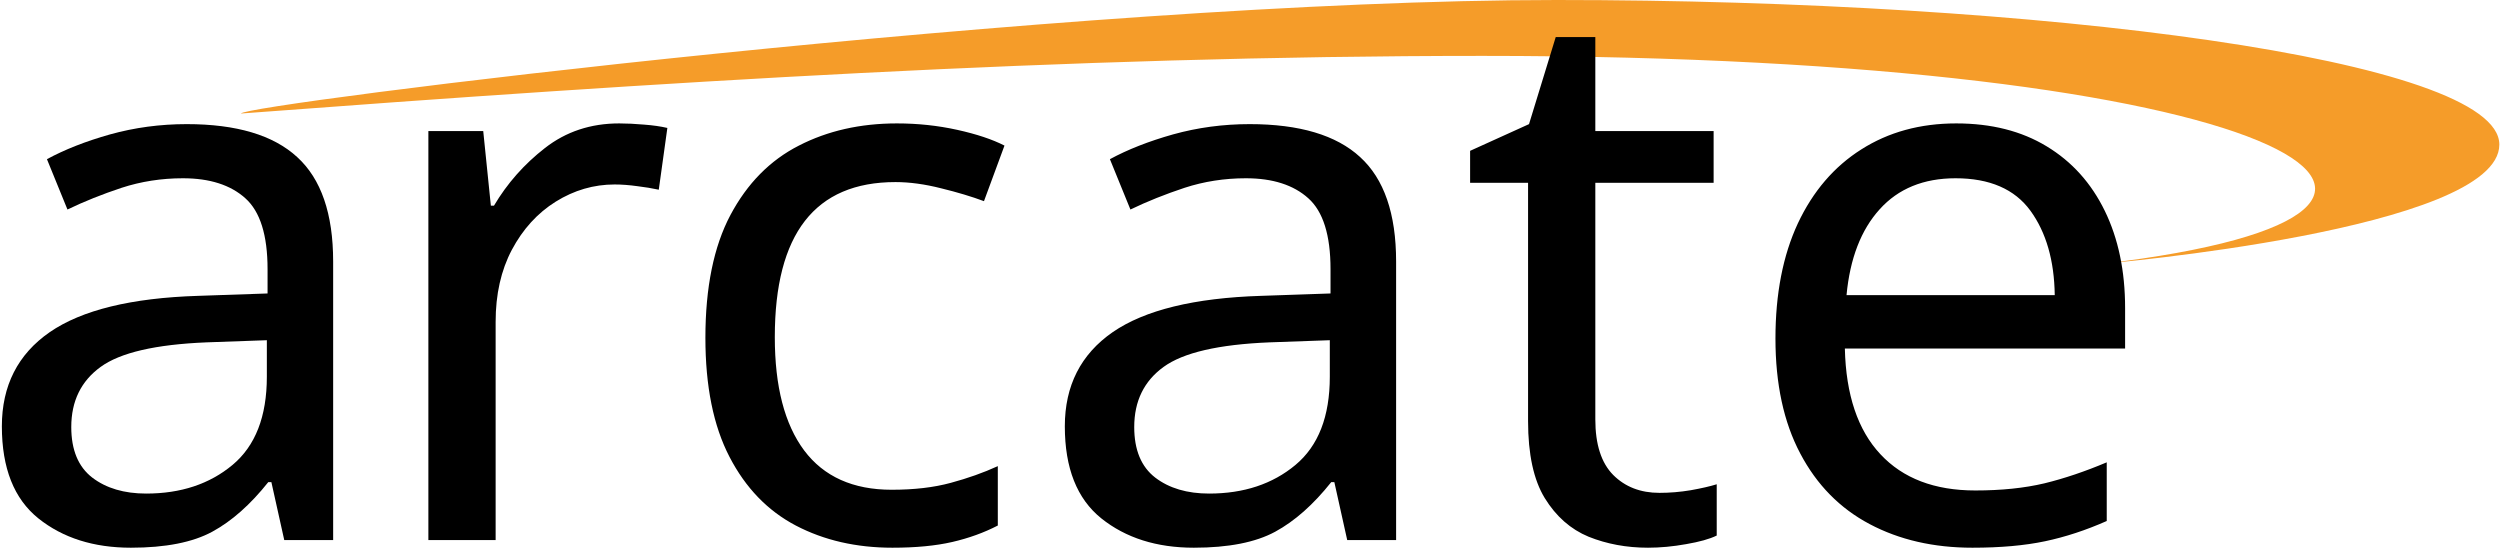
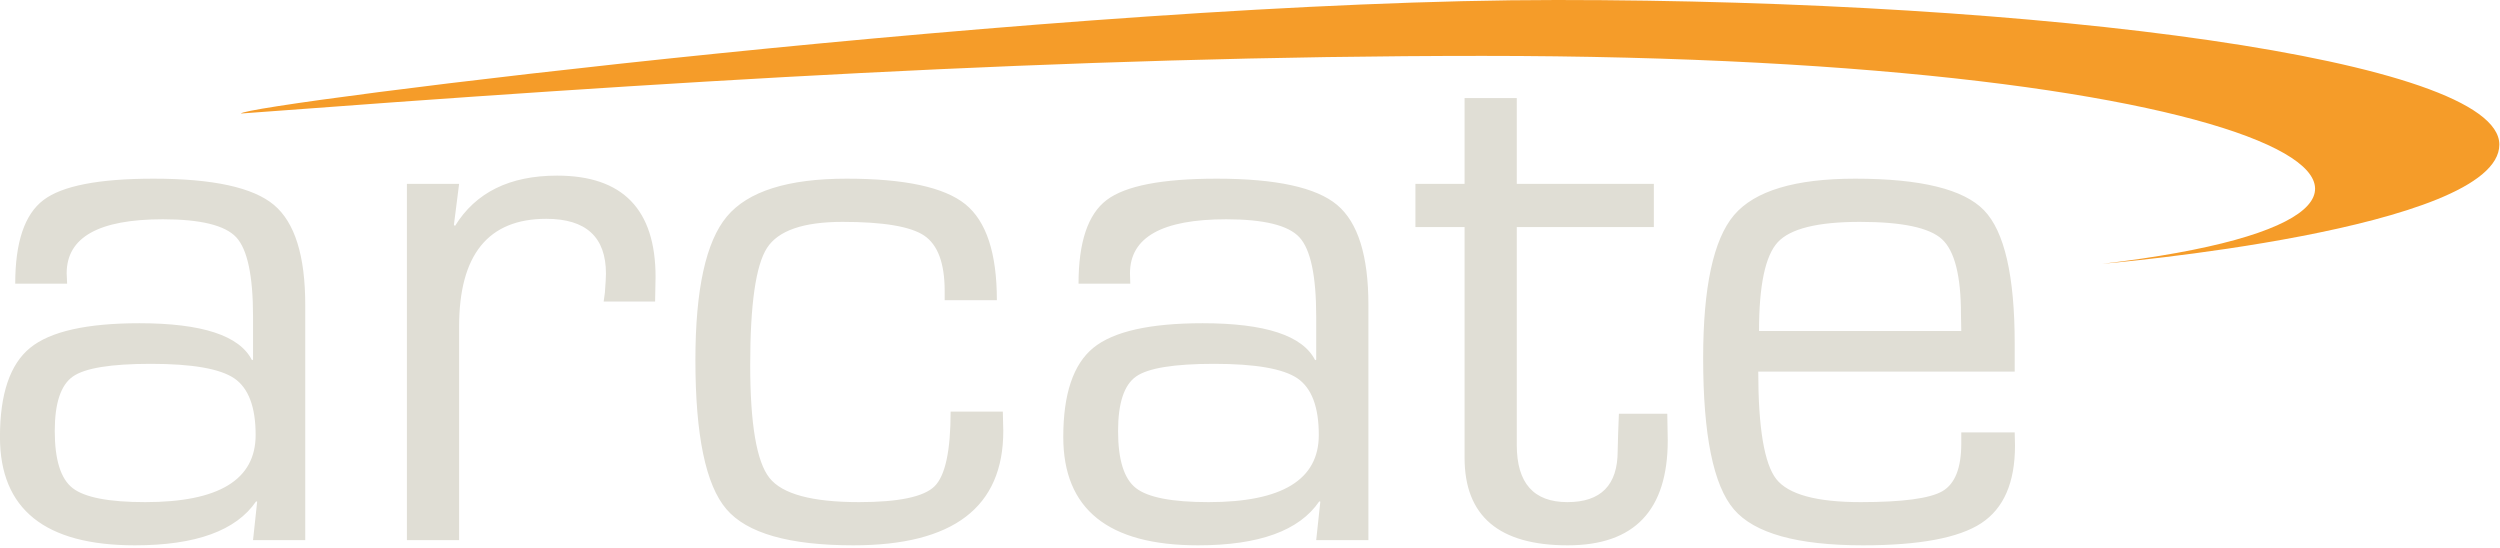
- <svg xmlns="http://www.w3.org/2000/svg" viewBox="0 0 1073 235" style="fill-rule:evenodd;clip-rule:evenodd;stroke-linejoin:round;stroke-miterlimit:2;">
+ <svg xmlns="http://www.w3.org/2000/svg" viewBox="0 0 1073 235">
  <g transform="matrix(1,0,0,1,-729.0948,-146.6553)">
    <g transform="matrix(0.576082,0,0,0.536194,757.5129,-259.9221)">
-       <path d="M130.254,849.13C130.254,842.209 749.94,758.266 1110.439,758.266C1470.937,758.266 1812.761,805.599 1812.761,874C1812.761,942.401 1517,969.436 1517,969.436C1844.687,927.966 1651.467,803 1055.264,803C745.127,803 439.383,824.145 130.254,849.13Z" style="fill:#F59C29;" />
+       <path d="M130.254,849.13C130.254,842.209 749.94,758.266 1110.439,758.266C1470.937,758.266 1812.761,805.599 1812.761,874C1812.761,942.401 1517,969.436 1517,969.436C1844.687,927.966 1651.467,803 1055.264,803C745.127,803 439.383,824.145 130.254,849.13Z" fill="#F59C29" />
    </g>
    <g transform="matrix(6.551461,0,0,6.551461,-2225.043,-15971.149)">
-       <text x="448.74px" y="2495.569px" style="font-family:'EurostileRegular', 'Eurostile', sans-serif;font-size:50px;fill:currentColor;">a<tspan x="474.728px 495.15px 519.893px 545.882px 562.666px " y="2495.569px 2495.569px 2495.569px 2495.569px 2495.569px ">rcate</tspan>
-       </text>
+       <path d="M455.31 2478.77L455.31 2478.77L451.91 2478.77Q451.91 2474.69 453.76 2473.29Q455.60 2471.89 460.97 2471.89L460.97 2471.89Q466.81 2471.89 468.86 2473.61Q470.91 2475.33 470.91 2480.16L470.91 2480.16L470.91 2495.57L467.49 2495.57L467.76 2493.05L467.69 2493.03Q465.73 2495.91 459.75 2495.91L459.75 2495.91Q450.91 2495.91 450.91 2488.81L450.91 2488.81Q450.91 2484.58 452.89 2482.97Q454.87 2481.36 460.04 2481.36L460.04 2481.36Q466.20 2481.36 467.42 2483.78L467.42 2483.78L467.49 2483.75L467.49 2480.92Q467.49 2476.92 466.39 2475.73Q465.29 2474.55 461.58 2474.55L461.58 2474.55Q455.28 2474.55 455.28 2478.09L455.28 2478.09Q455.28 2478.26 455.31 2478.77ZM460.80 2484.02L460.80 2484.02Q456.87 2484.02 455.69 2484.85Q454.50 2485.68 454.50 2488.42L454.50 2488.42Q454.50 2491.25 455.67 2492.16Q456.85 2493.08 460.43 2493.08L460.43 2493.08Q467.66 2493.08 467.66 2488.68L467.66 2488.68Q467.66 2485.93 466.26 2484.97Q464.85 2484.02 460.80 2484.02ZM477.57 2495.57L477.57 2472.23L480.99 2472.23L480.65 2474.91L480.72 2474.99Q482.75 2471.69 487.41 2471.69L487.41 2471.69Q493.86 2471.69 493.86 2478.33L493.86 2478.33L493.83 2479.94L490.46 2479.94L490.54 2479.36Q490.61 2478.43 490.61 2478.11L490.61 2478.11Q490.61 2474.52 486.70 2474.52L486.70 2474.52Q480.99 2474.52 480.99 2481.58L480.99 2481.58L480.99 2495.57L477.57 2495.57ZM513.19 2487.15L513.19 2487.15L516.61 2487.15L516.64 2488.42Q516.64 2495.91 506.82 2495.91L506.82 2495.91Q500.52 2495.91 498.50 2493.54Q496.47 2491.17 496.47 2483.78L496.47 2483.78Q496.47 2476.84 498.53 2474.37Q500.60 2471.89 506.38 2471.89L506.38 2471.89Q512.07 2471.89 514.15 2473.56Q516.22 2475.23 516.22 2479.85L516.22 2479.85L512.80 2479.85L512.80 2479.24Q512.80 2476.53 511.46 2475.62Q510.12 2474.72 506.11 2474.72L506.11 2474.72Q502.26 2474.72 501.16 2476.43Q500.06 2478.14 500.06 2484.09L500.06 2484.09Q500.06 2489.90 501.32 2491.49Q502.57 2493.08 507.19 2493.08L507.19 2493.08Q511.09 2493.08 512.14 2492.04Q513.19 2491.00 513.19 2487.15ZM524.96 2478.77L524.96 2478.77L521.57 2478.77Q521.57 2474.69 523.41 2473.29Q525.25 2471.89 530.62 2471.89L530.62 2471.89Q536.46 2471.89 538.51 2473.61Q540.56 2475.33 540.56 2480.16L540.56 2480.16L540.56 2495.57L537.14 2495.57L537.41 2493.05L537.34 2493.03Q535.39 2495.91 529.40 2495.91L529.40 2495.91Q520.57 2495.91 520.57 2488.81L520.57 2488.81Q520.57 2484.58 522.54 2482.97Q524.52 2481.36 529.70 2481.36L529.70 2481.36Q535.85 2481.36 537.07 2483.78L537.07 2483.78L537.14 2483.75L537.14 2480.92Q537.14 2476.92 536.04 2475.73Q534.95 2474.55 531.24 2474.55L531.24 2474.55Q524.94 2474.55 524.94 2478.09L524.94 2478.09Q524.94 2478.26 524.96 2478.77ZM530.45 2484.02L530.45 2484.02Q526.52 2484.02 525.34 2484.85Q524.16 2485.68 524.16 2488.42L524.16 2488.42Q524.16 2491.25 525.33 2492.16Q526.50 2493.08 530.09 2493.08L530.09 2493.08Q537.31 2493.08 537.31 2488.68L537.31 2488.68Q537.31 2485.93 535.91 2484.97Q534.51 2484.02 530.45 2484.02ZM550.28 2472.23L559.26 2472.23L559.26 2475.06L550.28 2475.06L550.28 2489.34Q550.28 2493.08 553.60 2493.08L553.60 2493.08Q556.89 2493.08 556.89 2489.73L556.89 2489.73L556.92 2488.59L556.97 2487.29L560.14 2487.29L560.17 2489.03Q560.17 2495.91 553.62 2495.91L553.62 2495.91Q546.86 2495.91 546.86 2490.17L546.86 2490.17L546.86 2489.34L546.86 2475.06L543.64 2475.06L543.64 2472.23L546.86 2472.23L546.86 2466.61L550.28 2466.61L550.28 2472.23ZM579.40 2489.25L579.40 2488.51L582.90 2488.51L582.92 2489.37Q582.92 2493.01 580.71 2494.46Q578.50 2495.91 572.96 2495.91L572.96 2495.91Q566.51 2495.91 564.50 2493.55Q562.49 2491.20 562.49 2483.65L562.49 2483.65Q562.49 2476.67 564.51 2474.28Q566.54 2471.89 572.45 2471.89L572.45 2471.89Q578.89 2471.89 580.89 2473.96Q582.90 2476.04 582.90 2482.70L582.90 2482.70L582.90 2484.53L566.10 2484.53Q566.10 2490.05 567.28 2491.57Q568.47 2493.08 572.81 2493.08L572.81 2493.08Q576.94 2493.08 578.17 2492.36Q579.40 2491.64 579.40 2489.25L579.40 2489.25ZM566.15 2481.87L579.40 2481.87L579.38 2480.77Q579.38 2476.99 578.13 2475.85Q576.89 2474.72 572.76 2474.72L572.76 2474.72Q568.61 2474.72 567.38 2476.05Q566.15 2477.38 566.15 2481.87L566.15 2481.87Z" fill="rgb(224,222,213)" />
    </g>
  </g>
</svg>
